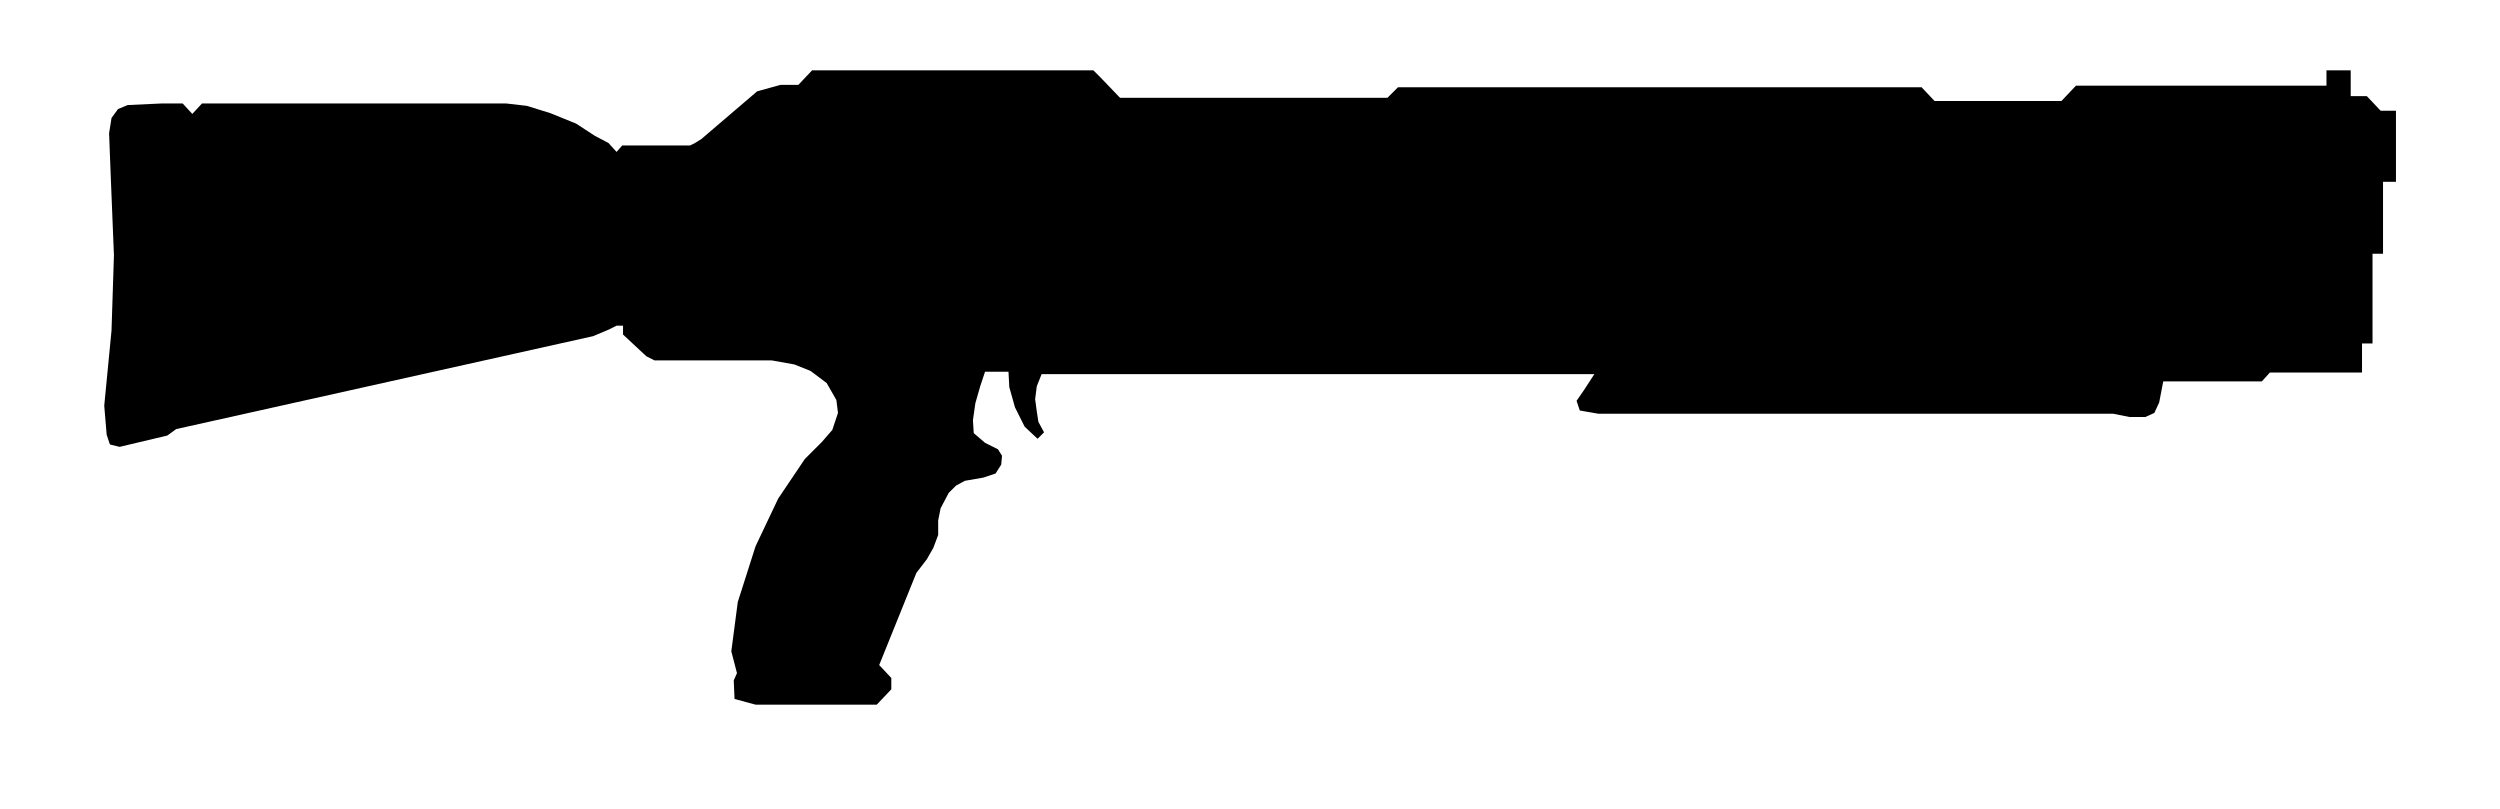
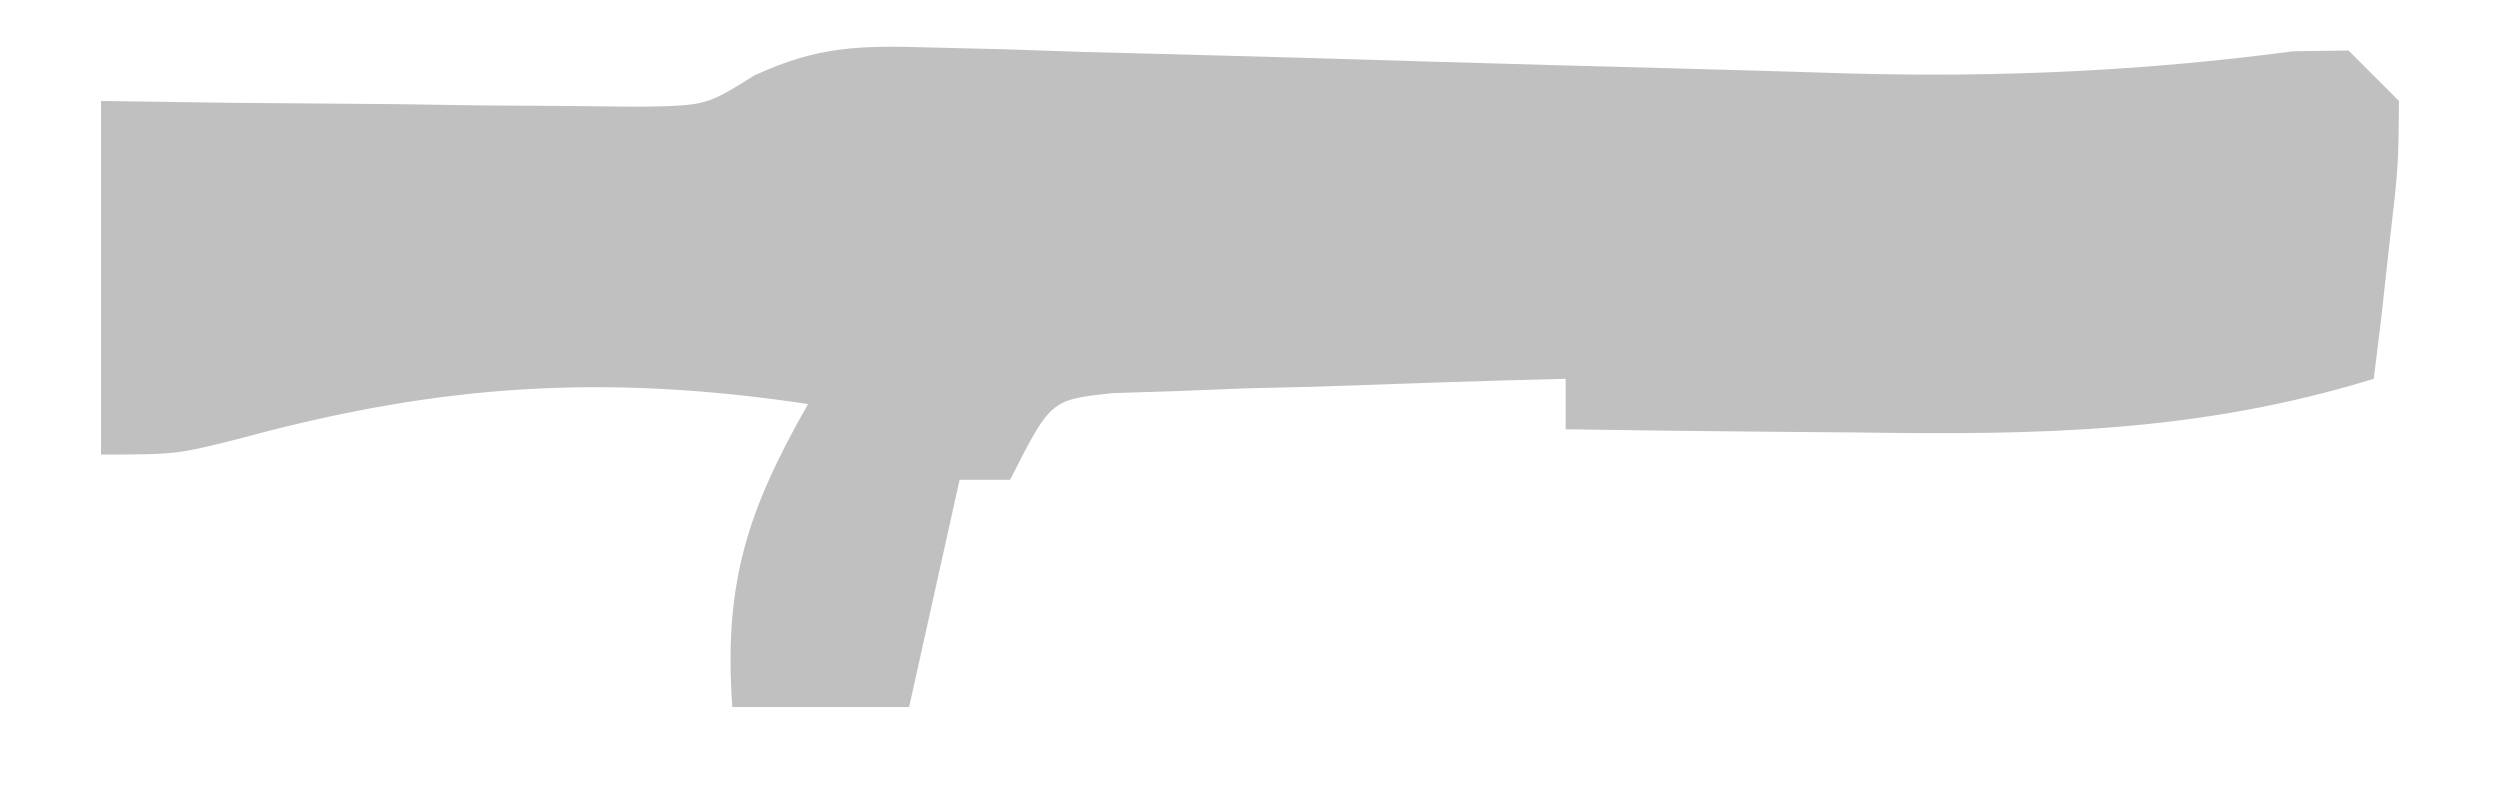
- <svg xmlns="http://www.w3.org/2000/svg" height="32" viewBox="0 0 99 32" width="99">
-   <path d="m94.272 4.384h.608v2.816h-.512v2.848h-.416v3.552h-.416v1.152h-3.648l-.32.352h-3.904l-.16.832-.192.416-.352.16h-.64l-.64-.128h-20.384l-.736-.128-.128-.384.288-.416.416-.64h-21.888l-.192.48-.064.512.064.48.064.416.224.416-.256.256-.512-.48-.384-.768-.224-.8-.032-.608h-.928l-.192.576-.192.672-.096.672.032.512.448.384.512.256.16.256-.032.352-.224.352-.48.16-.736.128-.352.192-.288.288-.32.608-.096.48v.576l-.192.512-.256.448-.416.544-1.472 3.648.48.512v.448l-.576.608h-4.8l-.832-.224-.032-.736.128-.288-.224-.864.256-1.952.704-2.208.896-1.888 1.056-1.568.672-.672.416-.48.224-.672-.064-.512-.384-.672-.64-.48-.64-.256-.896-.16h-4.64l-.32-.16-.928-.864v-.352h-.256l-.32.16-.608.256-16.512 3.68-.352.256-1.888.448-.384-.096-.128-.384-.096-1.152.288-2.976.096-2.976-.128-3.168-.064-1.664.096-.608.256-.352.384-.16 1.376-.064h.8l.384.416.384-.416h12.032l.832.096.928.288 1.024.416.736.48.544.288.32.352.224-.256h2.688l.192-.096.256-.16 2.208-1.888.928-.256h.704l.544-.576h11.136l.32.32.736.768h10.592l.416-.416h20.736l.512.544h5.024l.576-.608h9.92v-.608h.96v1.024h.64z" />
+ <svg xmlns="http://www.w3.org/2000/svg" version="1.1" width="99" height="32">
+   <path d="M0 0 C1.448 0.035 1.448 0.035 2.925 0.071 C4.483 0.124 4.483 0.124 6.072 0.178 C7.689 0.219 7.689 0.219 9.339 0.261 C12.791 0.35 16.242 0.452 19.693 0.557 C23.119 0.657 26.546 0.753 29.972 0.842 C32.103 0.898 34.233 0.96 36.364 1.029 C42.325 1.189 48.031 0.932 53.946 0.15 C54.667 0.14 55.388 0.13 56.131 0.119 C57.121 1.109 57.121 1.109 58.131 2.119 C58.107 4.721 58.107 4.721 57.756 7.744 C57.645 8.747 57.534 9.75 57.42 10.783 C57.324 11.554 57.229 12.325 57.131 13.119 C50.217 15.251 43.832 15.356 36.631 15.244 C35.522 15.235 34.413 15.226 33.271 15.217 C30.557 15.194 27.844 15.161 25.131 15.119 C25.131 14.459 25.131 13.799 25.131 13.119 C21.838 13.2 18.547 13.313 15.256 13.432 C13.85 13.466 13.85 13.466 12.416 13.5 C11.52 13.536 10.624 13.571 9.701 13.608 C8.874 13.634 8.046 13.66 7.194 13.687 C4.737 13.95 4.737 13.95 3.131 17.119 C2.471 17.119 1.811 17.119 1.131 17.119 C0.471 20.089 -0.189 23.059 -0.869 26.119 C-3.179 26.119 -5.489 26.119 -7.869 26.119 C-8.218 21.243 -7.286 18.349 -4.869 14.119 C-12.855 12.925 -19.353 13.319 -27.155 15.428 C-29.869 16.119 -29.869 16.119 -32.869 16.119 C-32.869 11.499 -32.869 6.879 -32.869 2.119 C-30.34 2.154 -30.34 2.154 -27.76 2.19 C-25.546 2.208 -23.333 2.227 -21.119 2.244 C-20.008 2.261 -18.897 2.278 -17.752 2.295 C-16.682 2.302 -15.612 2.308 -14.51 2.315 C-13.525 2.325 -12.541 2.336 -11.527 2.346 C-8.909 2.301 -8.909 2.301 -7.008 1.113 C-4.466 -0.068 -2.791 -0.083 0 0 Z M2.131 13.119 C3.131 15.119 3.131 15.119 3.131 15.119 Z " fill="#C0C0C0" transform="translate(36.86938,1.880615)" />
</svg>
